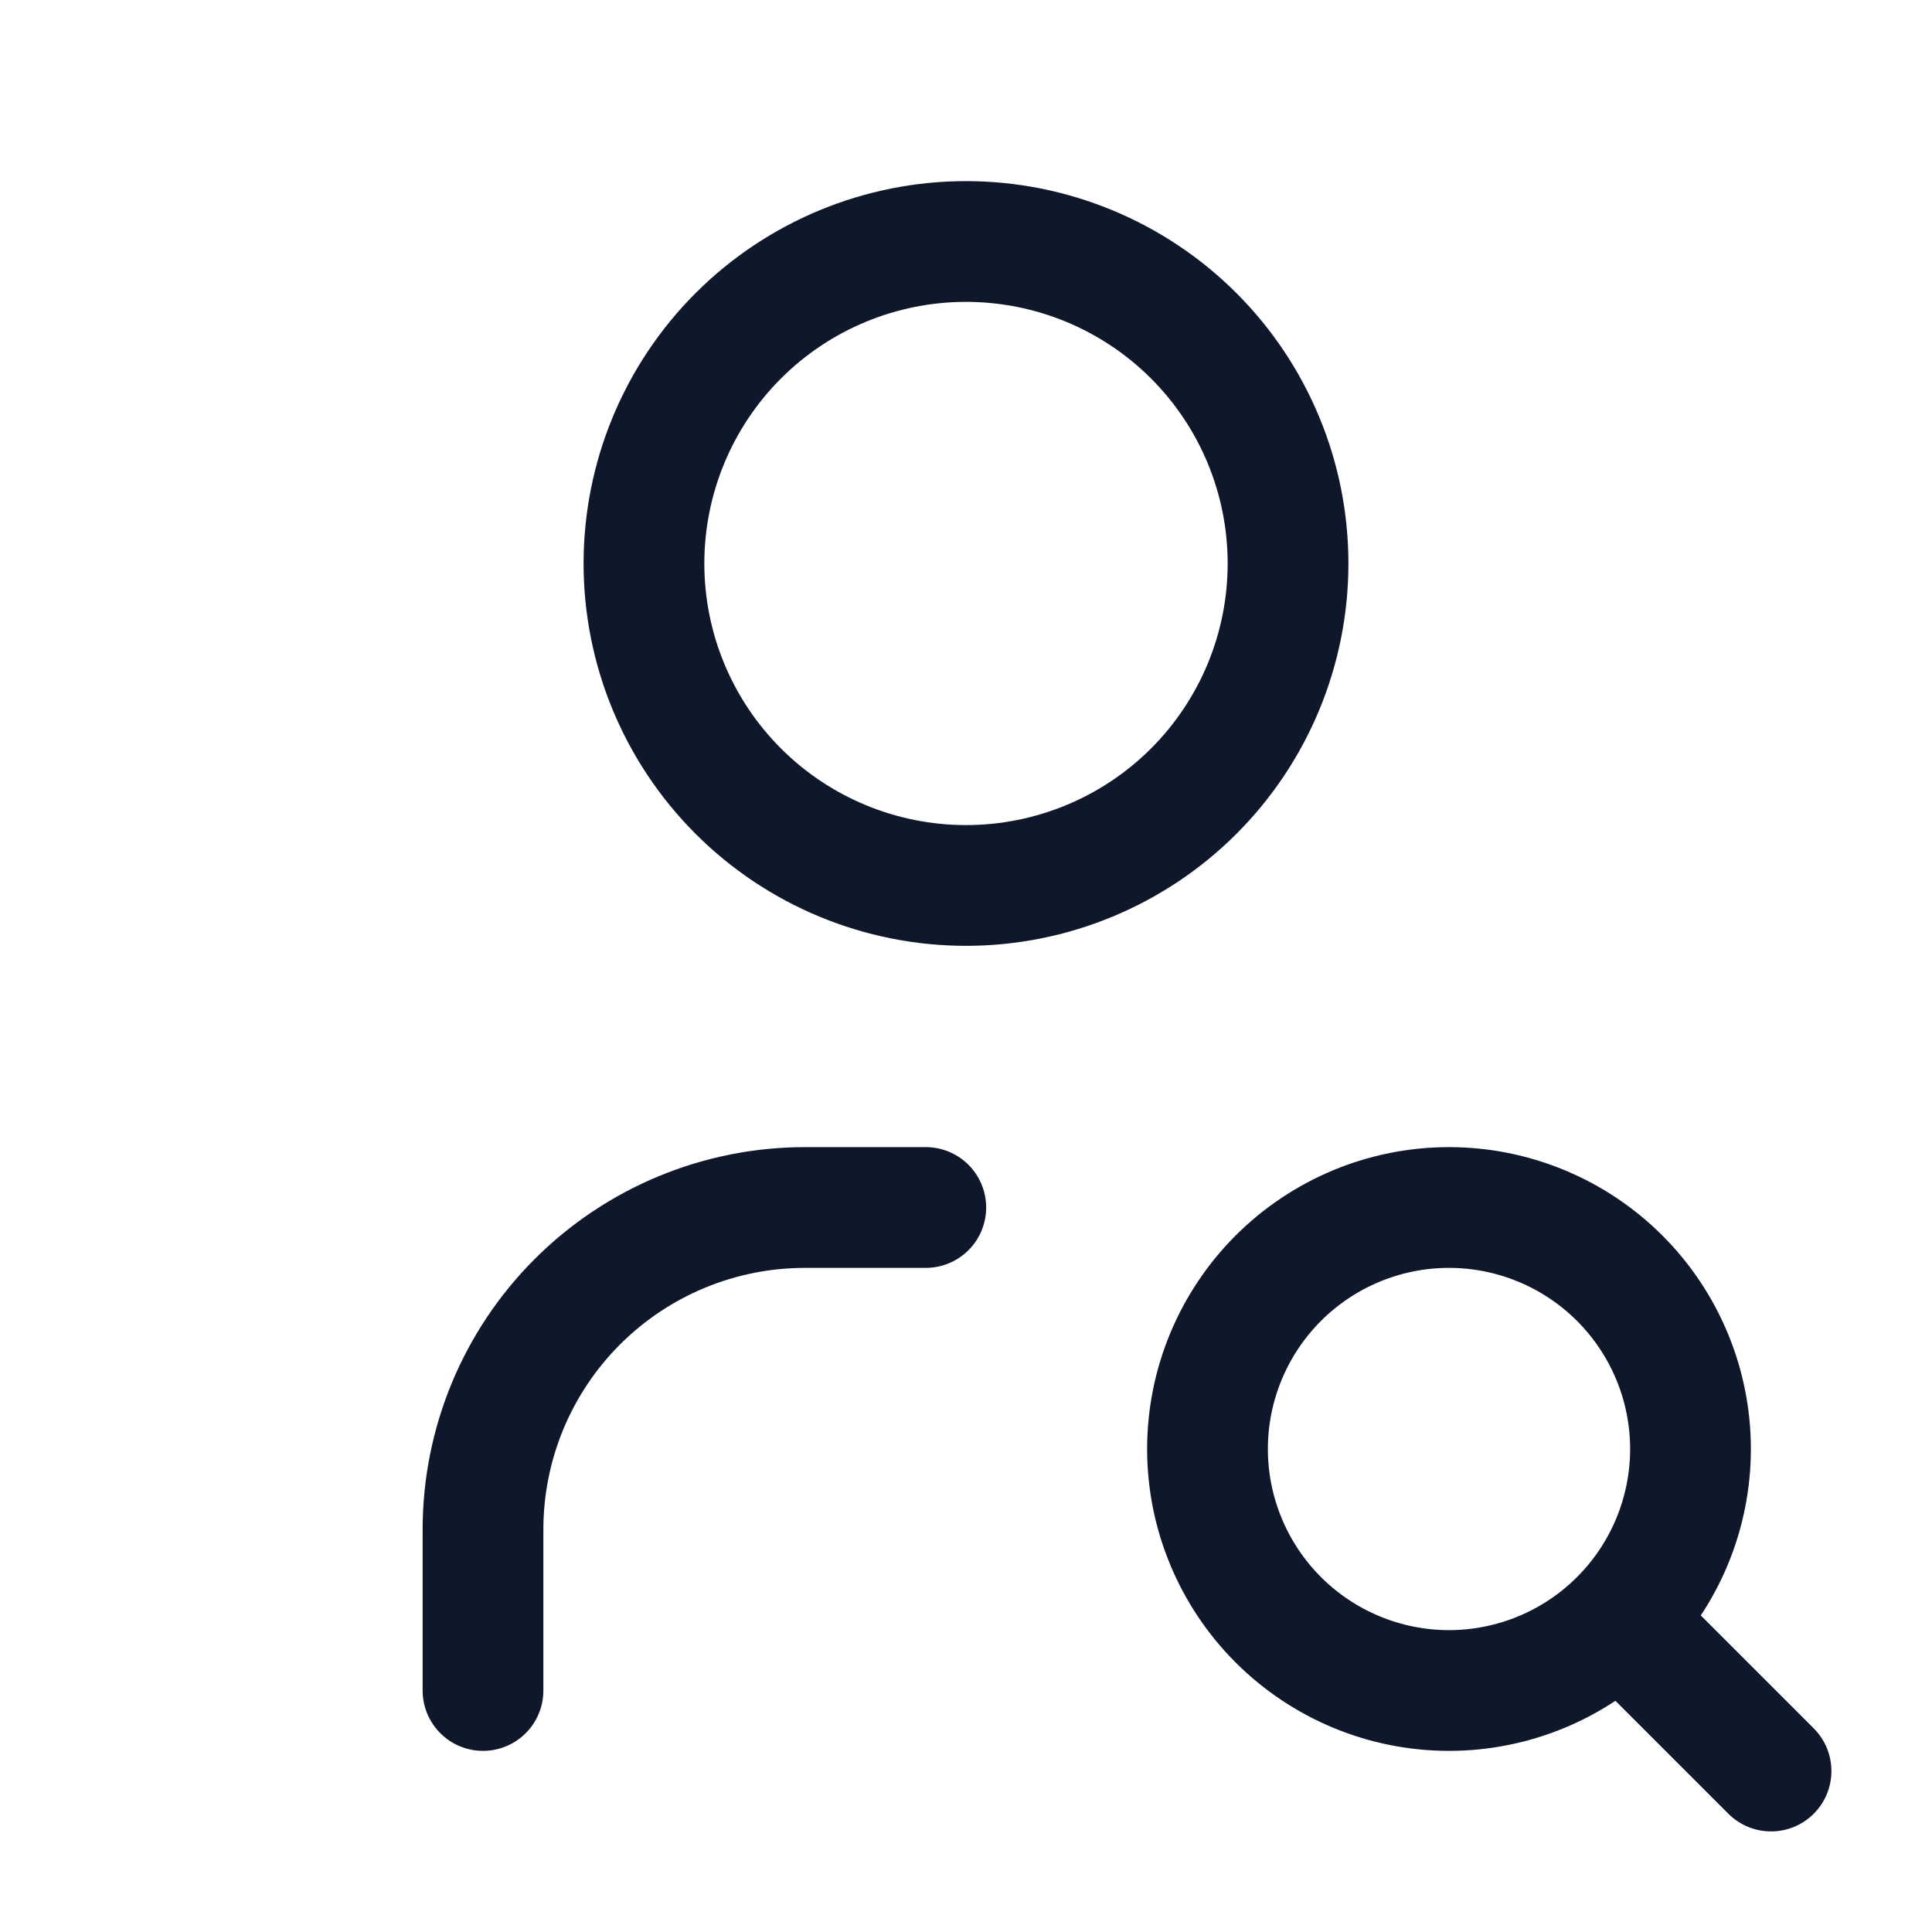
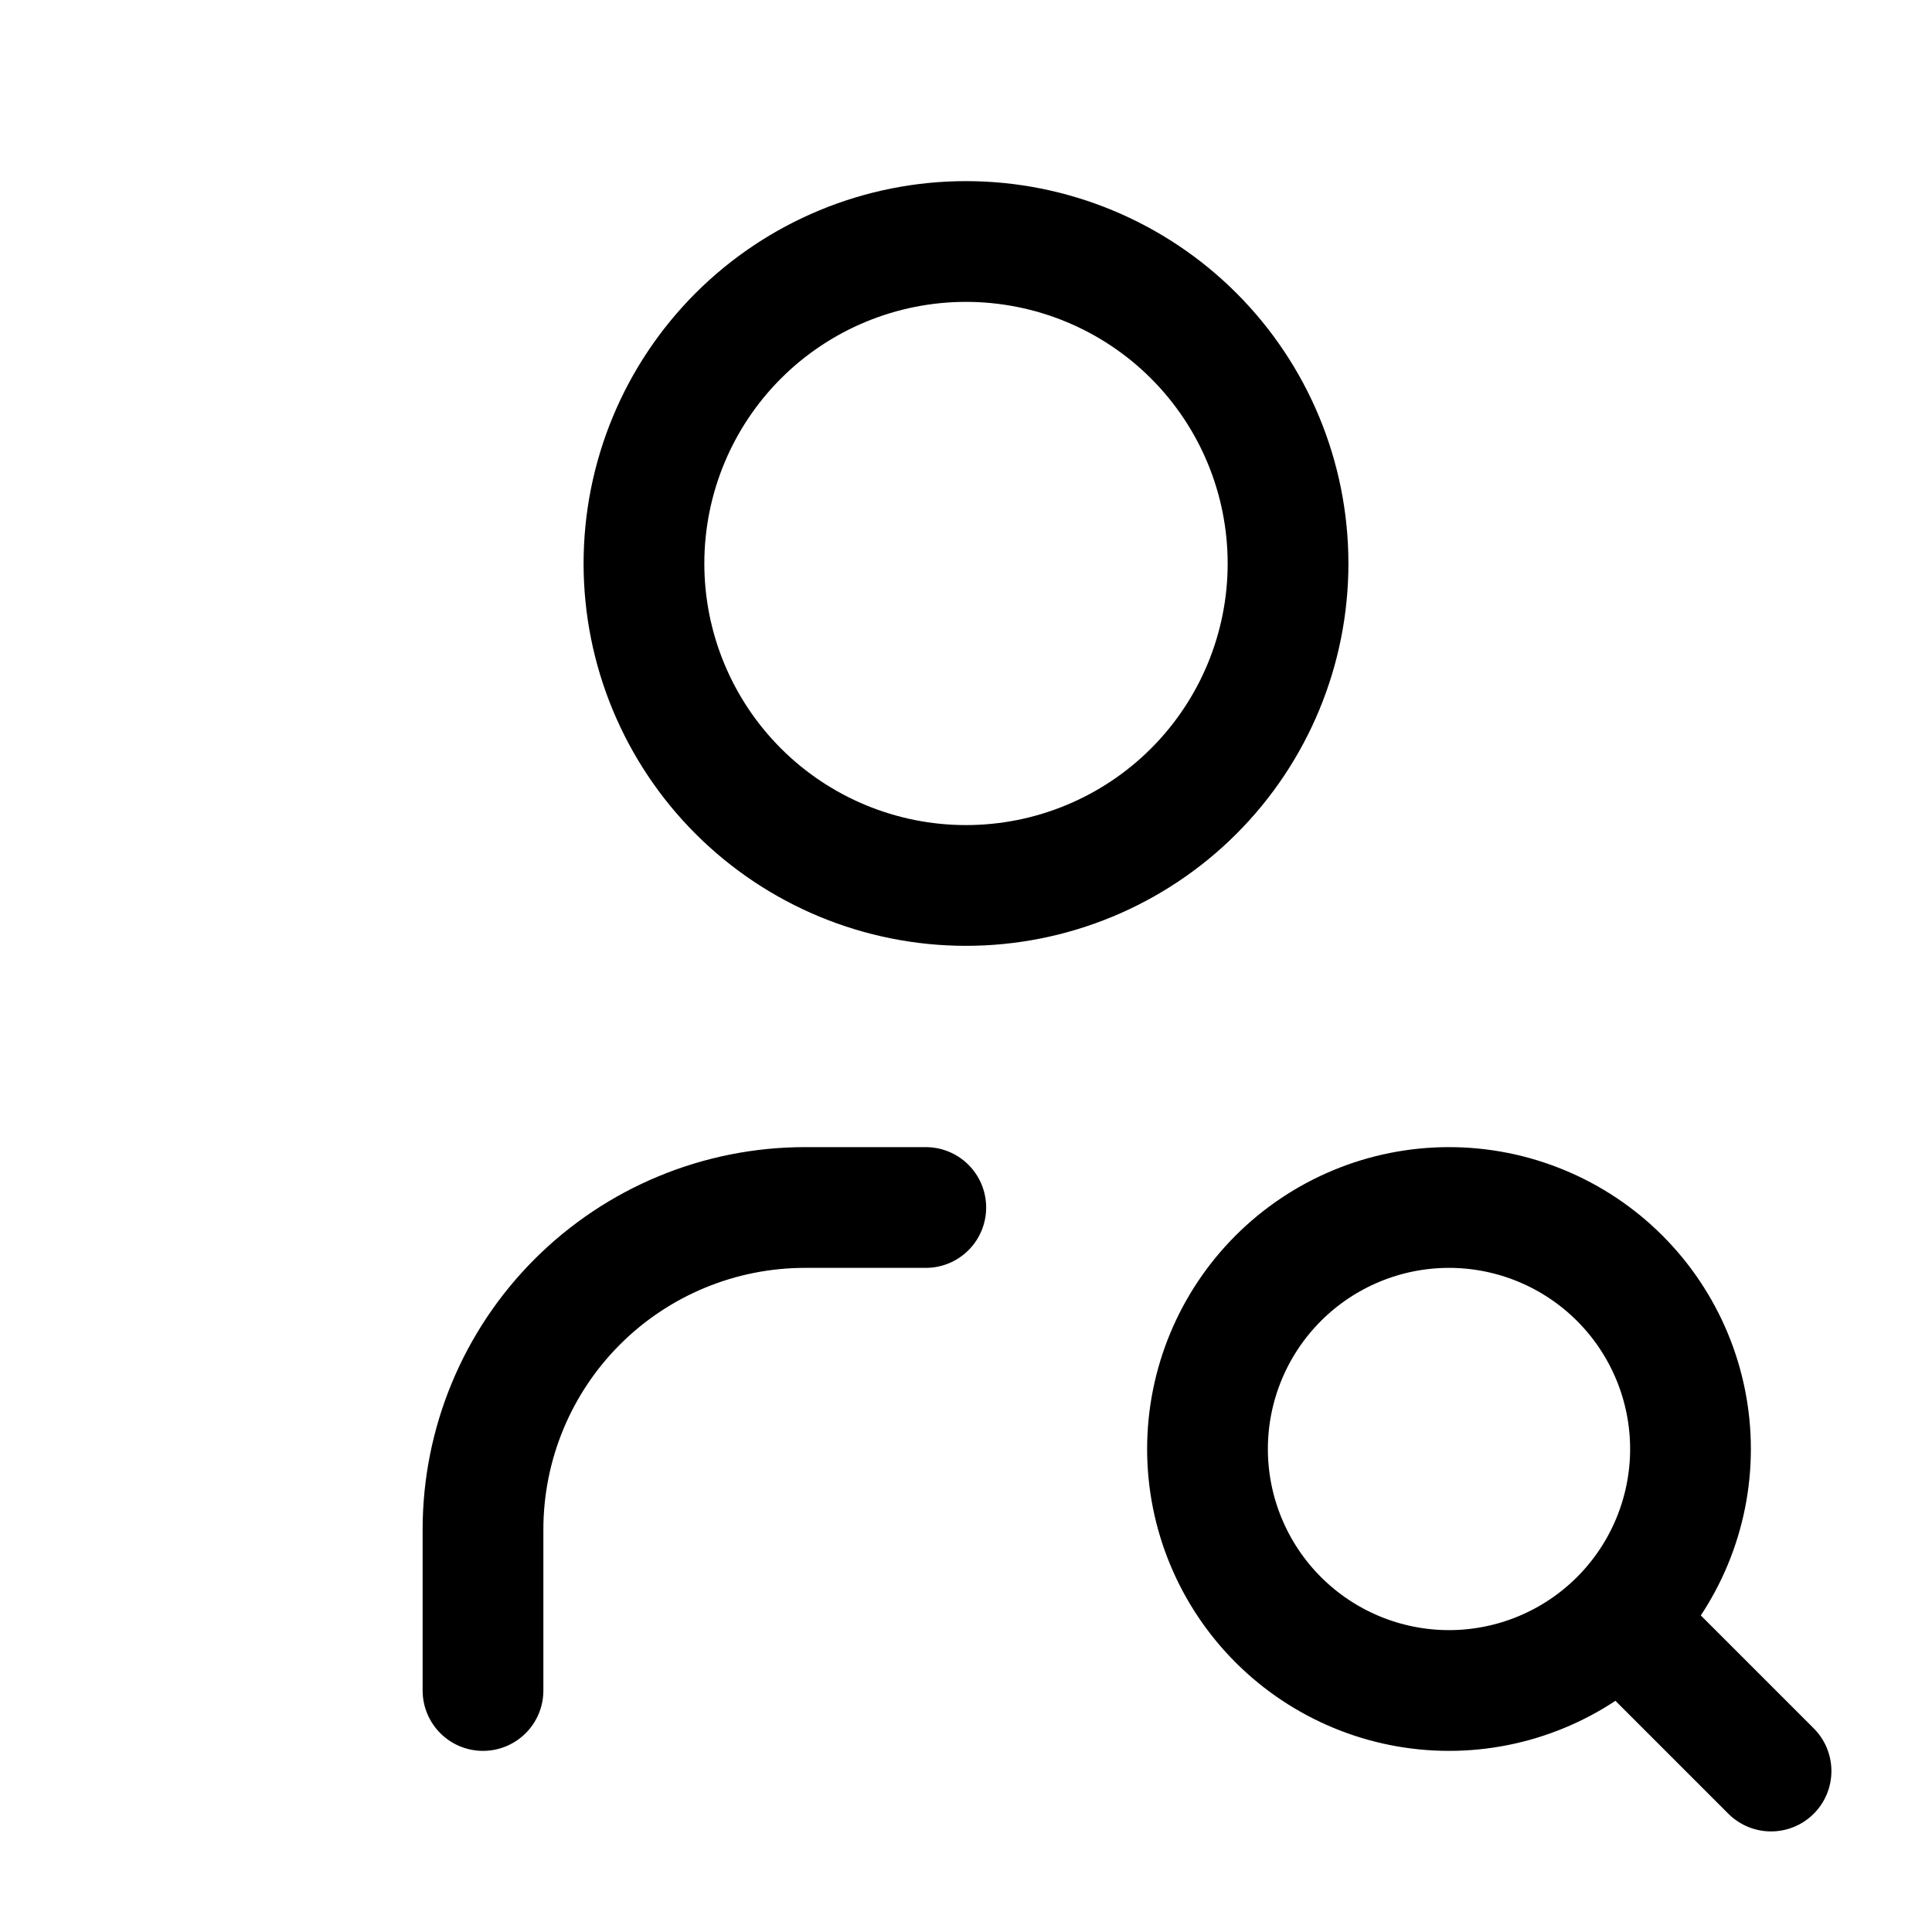
<svg xmlns="http://www.w3.org/2000/svg" viewBox="0 0 16 16" fill="none">
-   <path d="M4 14V12.667C4 11.959 4.281 11.281 4.781 10.781C5.281 10.281 5.959 10 6.667 10H7.667M13.467 13.467L14.667 14.667M5.333 4.667C5.333 5.374 5.614 6.052 6.114 6.552C6.614 7.052 7.293 7.333 8 7.333C8.707 7.333 9.386 7.052 9.886 6.552C10.386 6.052 10.667 5.374 10.667 4.667C10.667 3.959 10.386 3.281 9.886 2.781C9.386 2.281 8.707 2 8 2C7.293 2 6.614 2.281 6.114 2.781C5.614 3.281 5.333 3.959 5.333 4.667ZM10 12C10 12.53 10.211 13.039 10.586 13.414C10.961 13.789 11.47 14 12 14C12.53 14 13.039 13.789 13.414 13.414C13.789 13.039 14 12.53 14 12C14 11.47 13.789 10.961 13.414 10.586C13.039 10.211 12.53 10 12 10C11.47 10 10.961 10.211 10.586 10.586C10.211 10.961 10 11.47 10 12Z" stroke="#0F172A" stroke-linecap="round" stroke-linejoin="round" />
+   <path d="M4 14V12.667C4 11.959 4.281 11.281 4.781 10.781C5.281 10.281 5.959 10 6.667 10H7.667M13.467 13.467L14.667 14.667M5.333 4.667C5.333 5.374 5.614 6.052 6.114 6.552C6.614 7.052 7.293 7.333 8 7.333C8.707 7.333 9.386 7.052 9.886 6.552C10.386 6.052 10.667 5.374 10.667 4.667C10.667 3.959 10.386 3.281 9.886 2.781C9.386 2.281 8.707 2 8 2C7.293 2 6.614 2.281 6.114 2.781C5.614 3.281 5.333 3.959 5.333 4.667ZM10 12C10 12.53 10.211 13.039 10.586 13.414C10.961 13.789 11.47 14 12 14C12.53 14 13.039 13.789 13.414 13.414C13.789 13.039 14 12.53 14 12C14 11.47 13.789 10.961 13.414 10.586C13.039 10.211 12.53 10 12 10C11.47 10 10.961 10.211 10.586 10.586C10.211 10.961 10 11.47 10 12Z" stroke="currentColor" stroke-linecap="round" stroke-linejoin="round" />
</svg>
